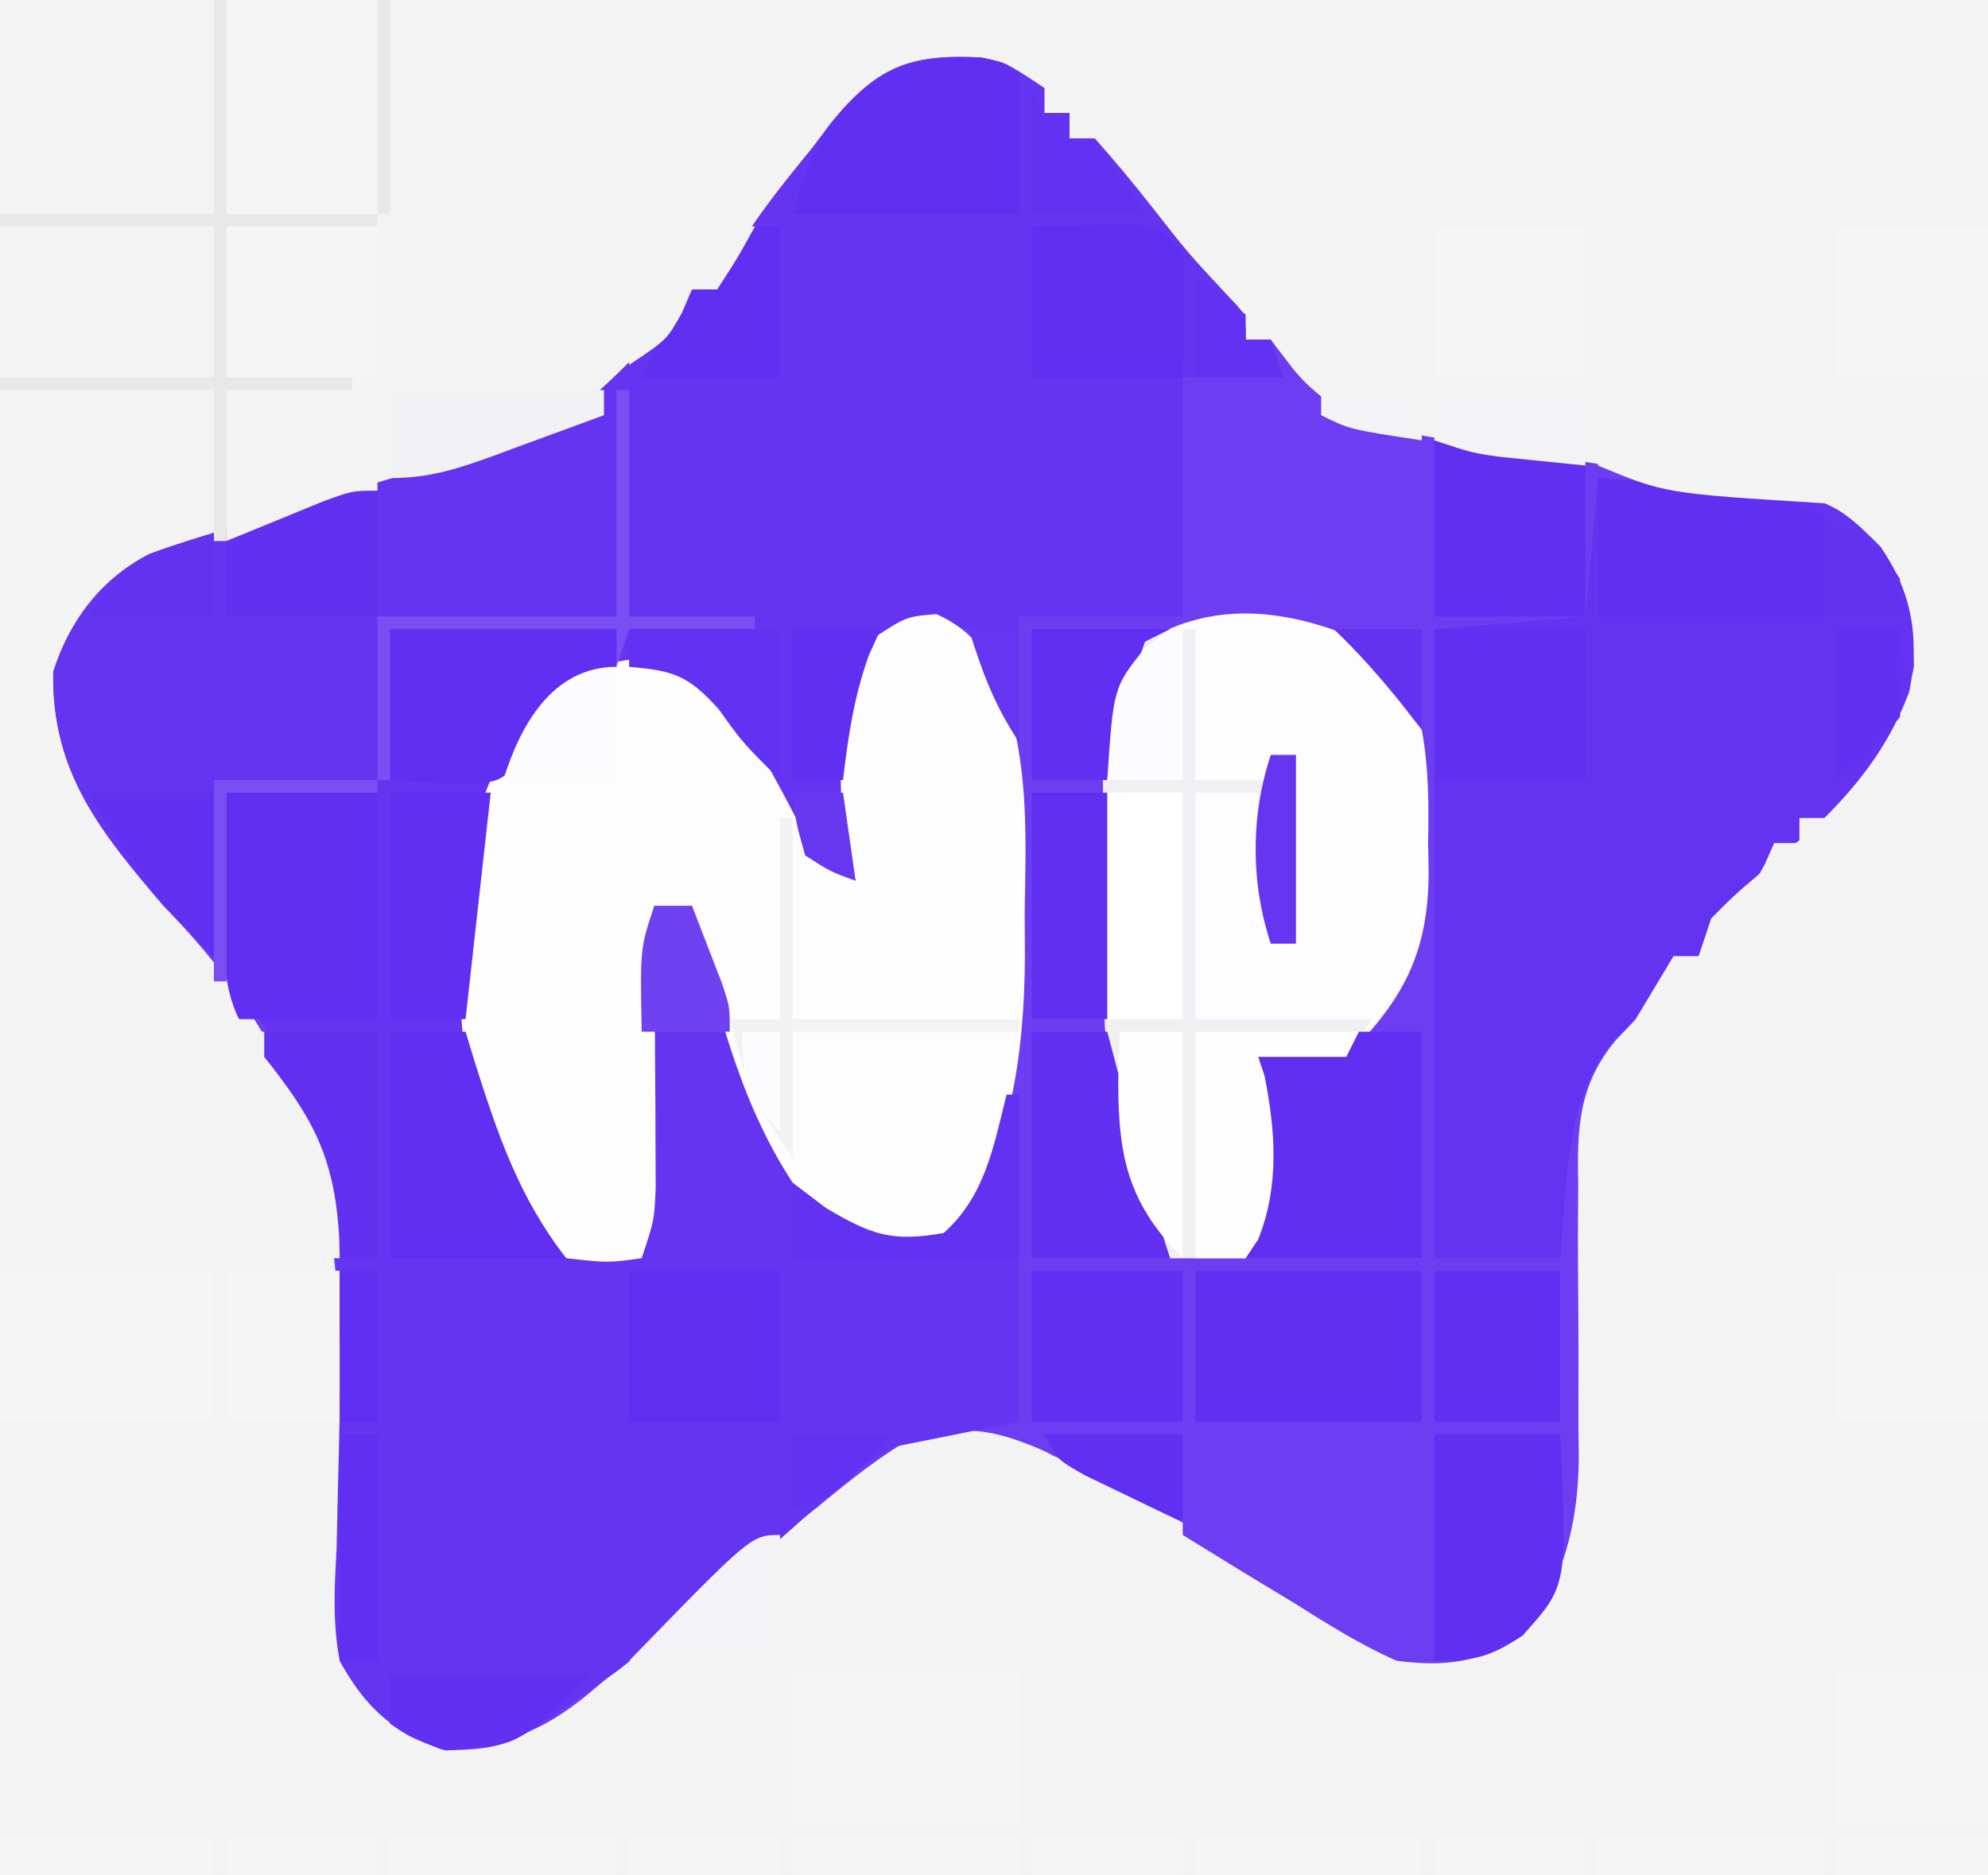
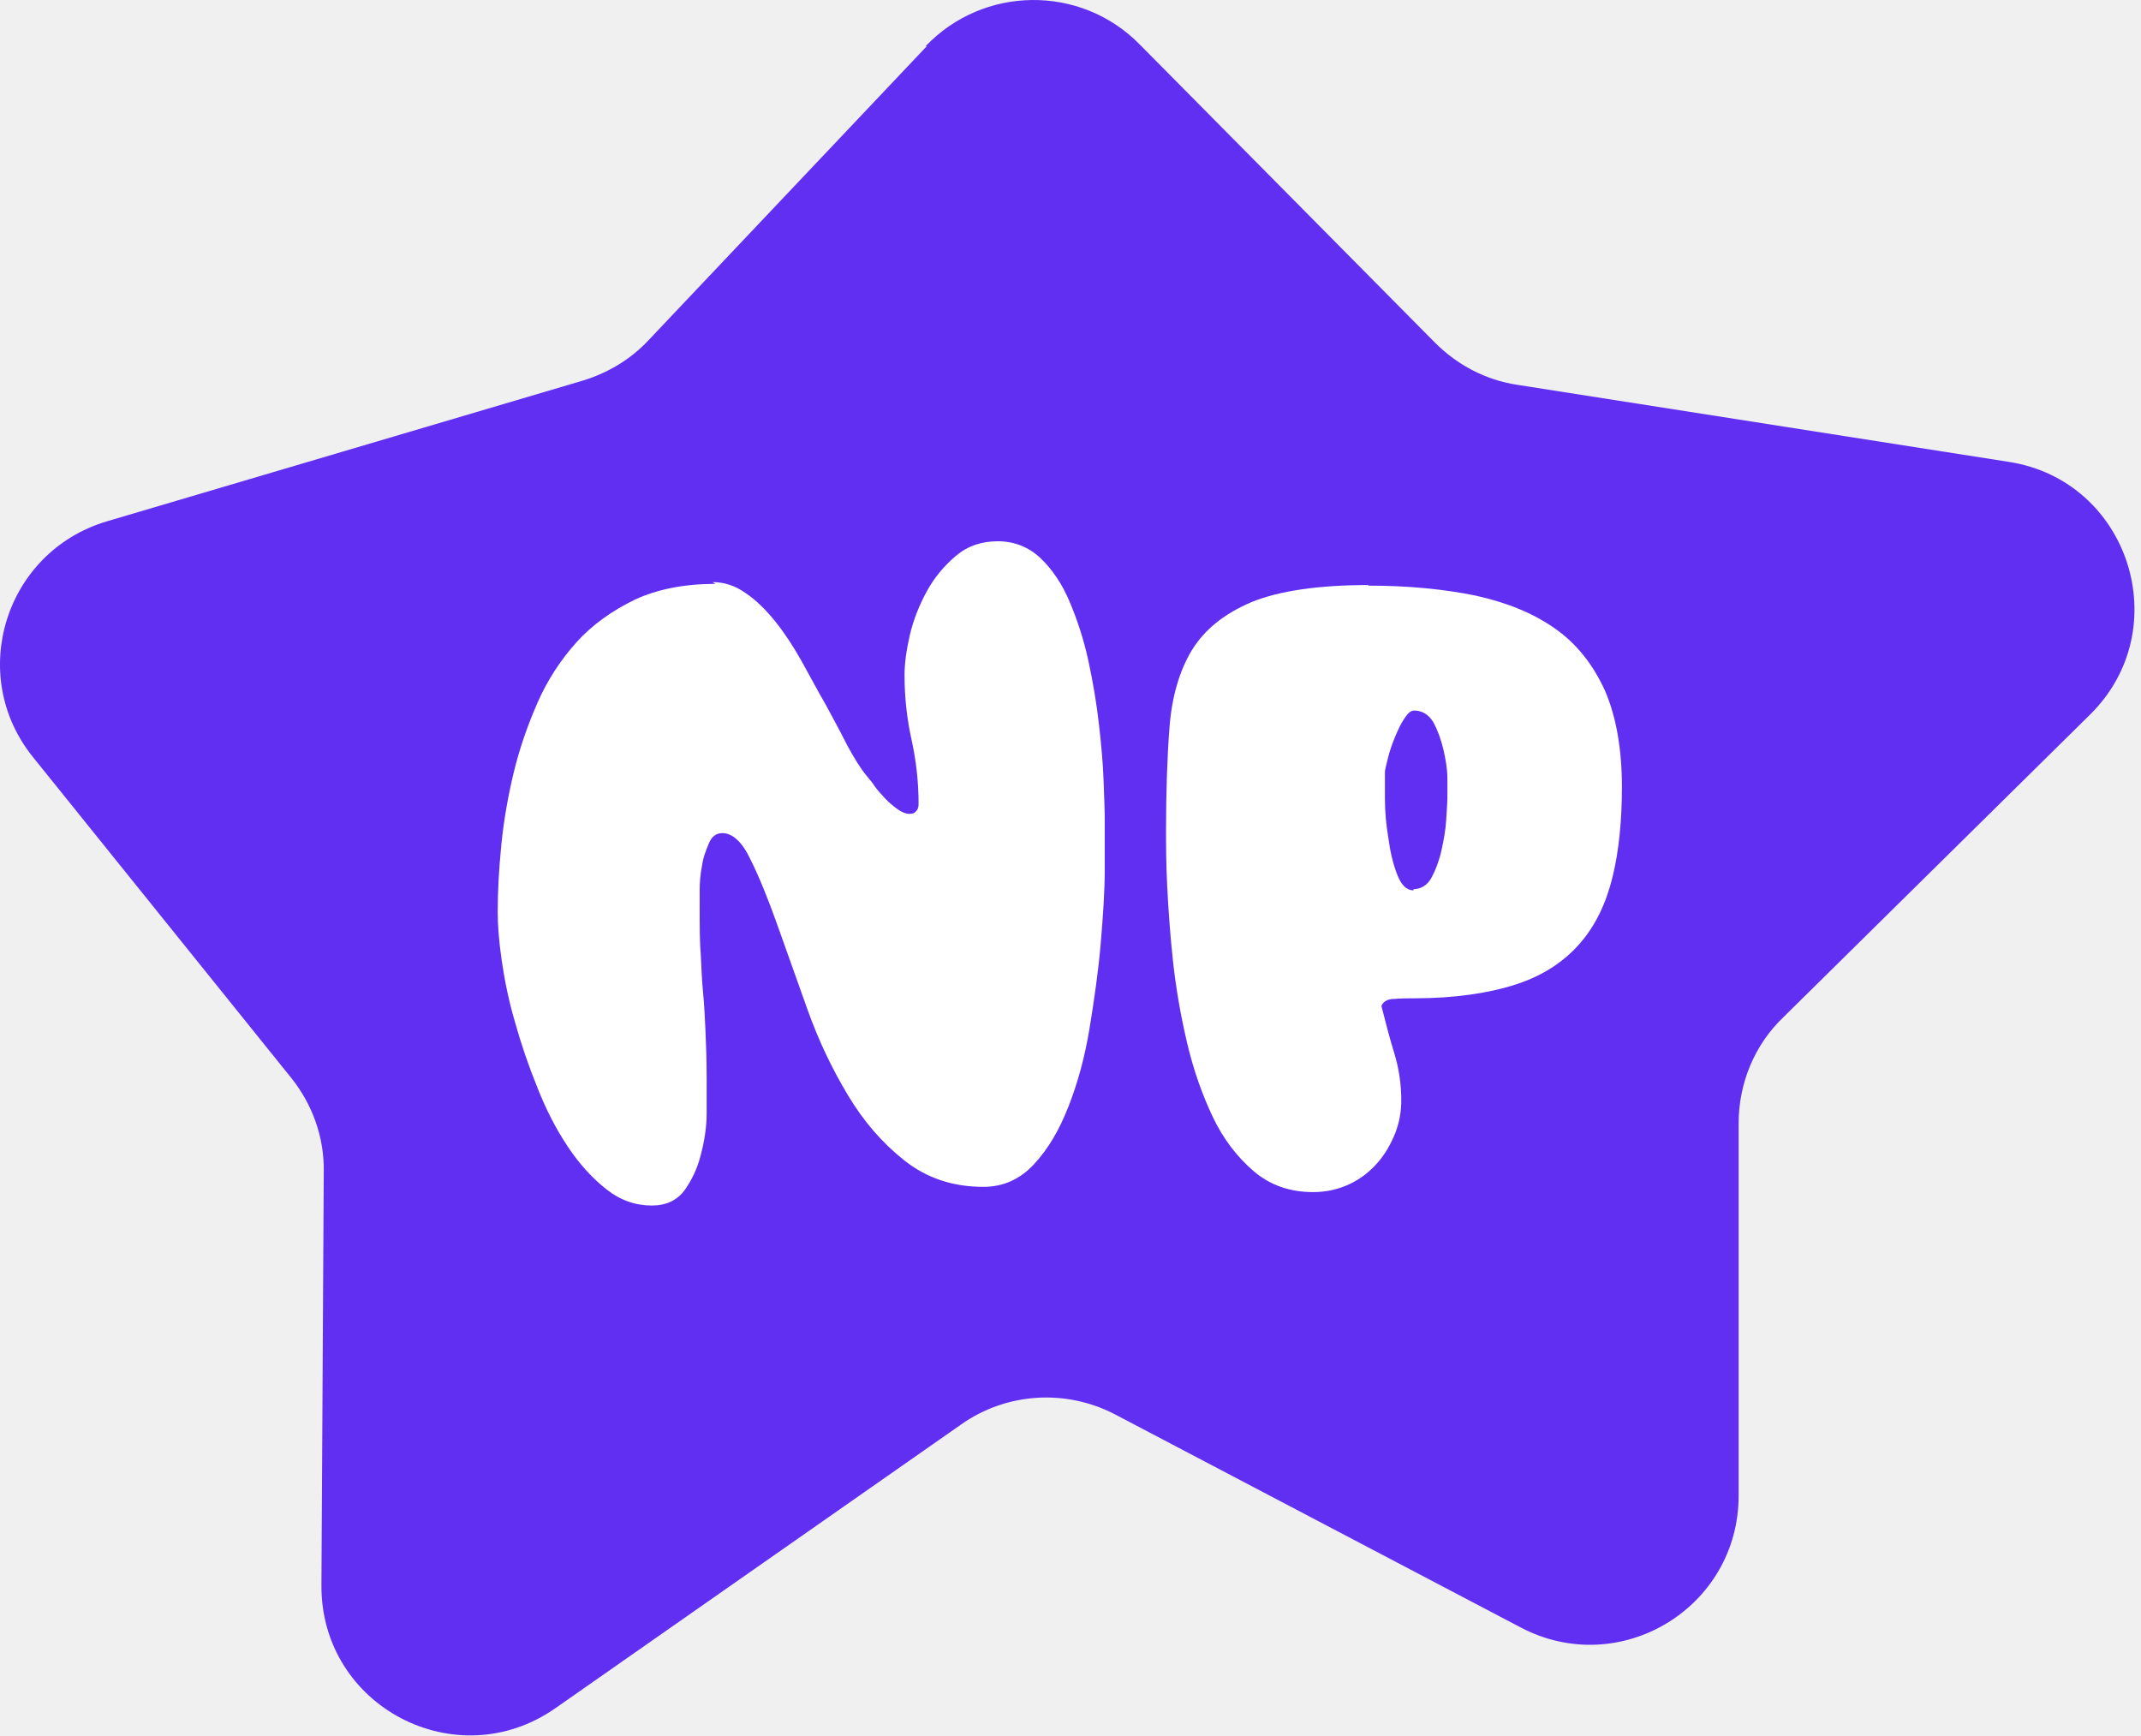
- <svg xmlns="http://www.w3.org/2000/svg" version="1.1" width="158" height="149">
-   <path d="M0 0 C52.14 0 104.28 0 158 0 C158 49.17 158 98.34 158 149 C105.86 149 53.72 149 0 149 C0 99.83 0 50.66 0 0 Z " fill="#F3F3F3" transform="translate(0,0)" />
-   <path d="M0 0 C2.035 0.433 2.035 0.433 5.035 2.433 C5.035 3.093 5.035 3.753 5.035 4.433 C5.695 4.433 6.355 4.433 7.035 4.433 C7.035 5.093 7.035 5.753 7.035 6.433 C7.695 6.433 8.355 6.433 9.035 6.433 C10.574 8.152 12.043 9.934 13.473 11.745 C16.488 15.597 16.488 15.597 19.821 19.163 C21.035 20.433 21.035 20.433 21.035 22.433 C21.695 22.433 22.355 22.433 23.035 22.433 C23.634 23.216 24.232 24 24.848 24.808 C28.538 29.235 33.03 29.738 38.551 30.616 C40.429 30.925 40.429 30.925 42.344 31.239 C44.956 31.657 47.568 32.074 50.18 32.489 C68.151 35.448 68.151 35.448 71.529 39.006 C73.757 42.185 74.036 44.454 74.16 48.37 C73.268 53.172 70.453 57.024 67.035 60.433 C66.375 60.433 65.715 60.433 65.035 60.433 C65.035 61.093 65.035 61.753 65.035 62.433 C64.375 62.433 63.715 62.433 63.035 62.433 C62.788 62.989 62.54 63.546 62.285 64.12 C60.806 66.857 59.101 69.109 57.035 71.433 C56.375 71.433 55.715 71.433 55.035 71.433 C54.809 71.969 54.582 72.505 54.348 73.058 C53.035 75.433 53.035 75.433 50.489 78.07 C47.485 81.645 47.367 85.082 47.469 89.612 C47.463 90.384 47.458 91.155 47.452 91.95 C47.436 94.403 47.451 96.855 47.473 99.308 C47.49 101.753 47.498 104.198 47.483 106.643 C47.474 108.159 47.483 109.676 47.513 111.191 C47.486 116.527 46.309 121.117 43.035 125.433 C39.563 127.55 37.102 127.941 33.035 127.433 C30.208 126.183 27.646 124.58 25.035 122.933 C23.528 122.018 22.02 121.104 20.512 120.19 C19.019 119.272 17.527 118.353 16.035 117.433 C13.505 115.871 10.964 114.331 8.41 112.808 C7.346 112.155 6.281 111.503 5.184 110.831 C1.328 109.119 -0.783 108.767 -4.965 109.433 C-7.919 111.055 -10.435 113.102 -13.027 115.245 C-13.763 115.828 -14.499 116.411 -15.257 117.012 C-18.853 119.868 -22.395 122.788 -25.937 125.71 C-26.864 126.463 -26.864 126.463 -27.81 127.232 C-28.963 128.172 -30.105 129.124 -31.234 130.092 C-35.051 133.214 -38.052 134.239 -42.965 134.433 C-46.683 132.827 -48.989 130.956 -50.965 127.433 C-51.136 124.463 -51.146 121.699 -51.019 118.741 C-50.982 116.982 -50.95 115.223 -50.922 113.464 C-50.906 112.549 -50.89 111.634 -50.874 110.691 C-50.656 92.663 -51.95 80.785 -64.965 67.433 C-69.975 61.555 -73.883 56.796 -73.734 48.819 C-72.411 44.715 -69.926 41.449 -66.094 39.463 C-63.886 38.652 -61.671 37.969 -59.41 37.319 C-57.726 36.788 -56.043 36.256 -54.359 35.724 C-51.727 34.917 -49.092 34.121 -46.453 33.336 C-33.223 29.75 -33.223 29.75 -24.019 20.166 C-23.671 19.594 -23.323 19.022 -22.965 18.433 C-22.305 18.433 -21.645 18.433 -20.965 18.433 C-20.686 17.844 -20.408 17.255 -20.121 16.648 C-18.297 13.154 -15.88 10.234 -13.402 7.183 C-12.914 6.533 -12.426 5.883 -11.924 5.214 C-8.275 0.766 -5.75 -0.292 0 0 Z " fill="#6D3EF1" transform="translate(77.9646,4.567383)" />
-   <path d="M0 0 C2.035 0.433 2.035 0.433 5.035 2.433 C5.035 3.093 5.035 3.753 5.035 4.433 C5.695 4.433 6.355 4.433 7.035 4.433 C7.035 5.093 7.035 5.753 7.035 6.433 C7.695 6.433 8.355 6.433 9.035 6.433 C10.574 8.152 12.043 9.934 13.473 11.745 C16.488 15.597 16.488 15.597 19.821 19.163 C21.035 20.433 21.035 20.433 21.035 22.433 C21.695 22.433 22.355 22.433 23.035 22.433 C23.53 23.918 23.53 23.918 24.035 25.433 C21.395 25.433 18.755 25.433 16.035 25.433 C16.035 31.703 16.035 37.973 16.035 44.433 C11.745 44.433 7.455 44.433 3.035 44.433 C3.035 47.733 3.035 51.033 3.035 54.433 C1.044 51.446 0.094 48.836 -0.965 45.433 C-4.008 45.35 -6.036 45.457 -8.965 46.433 C-10.549 50.091 -10.075 54.264 -10.027 58.183 C-10.023 58.88 -10.018 59.577 -10.013 60.296 C-10.002 62.008 -9.984 63.72 -9.965 65.433 C-14.227 63.931 -15.483 61.293 -17.59 57.433 C-19.891 53.143 -19.891 53.143 -22.965 49.433 C-27.291 49.007 -29.825 48.863 -33.715 50.808 C-40.579 58.816 -40.932 68.324 -40.205 78.417 C-39.569 83.746 -37.877 88.816 -34.703 93.159 C-32.279 94.935 -29.899 95.006 -26.965 95.433 C-26.97 94.691 -26.975 93.949 -26.98 93.185 C-27.001 89.83 -27.014 86.475 -27.027 83.12 C-27.035 81.953 -27.044 80.786 -27.052 79.583 C-27.056 78.465 -27.059 77.346 -27.062 76.194 C-27.067 75.163 -27.073 74.131 -27.078 73.068 C-26.965 70.433 -26.965 70.433 -25.965 67.433 C-24.975 67.433 -23.985 67.433 -22.965 67.433 C-22.381 68.891 -21.798 70.349 -21.215 71.808 C-20.849 72.716 -20.482 73.625 -20.105 74.562 C-19.368 76.416 -18.648 78.278 -17.949 80.147 C-15.105 88.062 -15.105 88.062 -8.965 93.433 C-6.007 93.849 -6.007 93.849 -2.965 93.433 C0.321 90.499 0.994 86.597 2.035 82.433 C2.365 82.433 2.695 82.433 3.035 82.433 C3.035 91.013 3.035 99.593 3.035 108.433 C-1.915 109.423 -1.915 109.423 -6.965 110.433 C-10.16 112.369 -10.16 112.369 -12.777 114.933 C-13.785 115.833 -14.796 116.732 -15.808 117.628 C-16.578 118.321 -16.578 118.321 -17.363 119.027 C-20.075 121.407 -22.919 123.608 -25.777 125.808 C-26.794 126.599 -27.811 127.391 -28.859 128.206 C-37.472 134.381 -37.472 134.381 -42.59 134.558 C-46.708 133.185 -48.906 131.183 -50.965 127.433 C-51.54 124.439 -51.385 121.579 -51.215 118.546 C-51.172 116.794 -51.133 115.041 -51.098 113.289 C-51.073 112.382 -51.049 111.475 -51.024 110.54 C-50.693 95.044 -50.8 82.994 -61.574 70.913 C-62.704 69.753 -63.834 68.592 -64.965 67.433 C-69.975 61.555 -73.883 56.796 -73.734 48.819 C-72.411 44.715 -69.926 41.449 -66.094 39.463 C-63.886 38.652 -61.671 37.969 -59.41 37.319 C-57.726 36.788 -56.043 36.256 -54.359 35.724 C-51.727 34.917 -49.092 34.121 -46.453 33.336 C-33.223 29.75 -33.223 29.75 -24.019 20.166 C-23.671 19.594 -23.323 19.022 -22.965 18.433 C-22.305 18.433 -21.645 18.433 -20.965 18.433 C-20.686 17.844 -20.408 17.255 -20.121 16.648 C-18.297 13.154 -15.88 10.234 -13.402 7.183 C-12.914 6.533 -12.426 5.883 -11.924 5.214 C-8.275 0.766 -5.75 -0.292 0 0 Z " fill="#6534F1" transform="translate(77.9646,4.567383)" />
-   <path d="M0 0 C3.611 1.673 4.225 3.8 5.731 7.382 C7.319 12.742 7.095 18.141 7 23.688 C7.007 24.859 7.014 26.031 7.021 27.238 C6.963 35.195 5.881 41.662 2.25 48.75 C0.562 50.188 0.562 50.188 -2.25 50.75 C-6.382 50.021 -8.764 48.3 -11.438 45.188 C-15.772 38.605 -17.58 30.755 -19.438 23.188 C-20.427 23.188 -21.418 23.188 -22.438 23.188 C-22.432 23.929 -22.427 24.671 -22.422 25.435 C-22.401 28.79 -22.388 32.145 -22.375 35.5 C-22.367 36.667 -22.358 37.834 -22.35 39.037 C-22.346 40.155 -22.343 41.274 -22.34 42.426 C-22.335 43.457 -22.329 44.489 -22.324 45.552 C-22.438 48.188 -22.438 48.188 -23.438 51.188 C-26.125 51.562 -26.125 51.562 -29.438 51.188 C-35.188 45.972 -37.264 39.821 -37.758 32.18 C-38.104 23.182 -37.839 14.891 -32.117 7.477 C-29.507 4.895 -26.947 3.816 -23.375 3.5 C-19.297 4.212 -17.963 4.914 -15.59 8.262 C-13.834 11.197 -12.195 14.183 -10.648 17.234 C-9.44 19.486 -9.44 19.486 -6.438 21.188 C-6.768 20.198 -7.098 19.207 -7.438 18.188 C-7.557 16.211 -7.613 14.23 -7.625 12.25 C-7.639 11.21 -7.653 10.169 -7.668 9.098 C-7.437 6.178 -7.06 4.597 -5.438 2.188 C-2.438 0.188 -2.438 0.188 0 0 Z " fill="#FDFDFD" transform="translate(74.4375,48.8125)" />
-   <path d="M0 0 C18.028 1.036 18.028 1.036 22.477 5.473 C24.928 9.133 25.576 12.511 24.754 16.934 C23.341 20.807 20.909 24.099 18 27 C17.34 27 16.68 27 16 27 C16 27.66 16 28.32 16 29 C15.34 29 14.68 29 14 29 C13.752 29.557 13.505 30.114 13.25 30.688 C11.771 33.424 10.065 35.677 8 38 C7.34 38 6.68 38 6 38 C5.773 38.536 5.546 39.072 5.312 39.625 C4 42 4 42 1.5 44.375 C-2.668 49.097 -2.449 56 -3 62 C-6.3 62 -9.6 62 -13 62 C-13 45.5 -13 29 -13 12 C-7.06 11.505 -7.06 11.505 -1 11 C-0.67 7.37 -0.34 3.74 0 0 Z " fill="#6433F1" transform="translate(127,38)" />
-   <path d="M0 0 C3.461 2.307 4.836 4.205 6.812 7.875 C7.37 10.894 7.373 13.812 7.312 16.875 C7.328 17.656 7.343 18.437 7.359 19.242 C7.316 25.616 5.371 29.317 0.812 33.875 C-2.812 34 -2.812 34 -6.188 33.875 C-6.022 34.37 -5.857 34.865 -5.688 35.375 C-4.805 39.787 -4.5 44.155 -6.188 48.375 C-6.518 48.87 -6.848 49.365 -7.188 49.875 C-9.168 49.875 -11.148 49.875 -13.188 49.875 C-13.845 48.526 -14.488 47.171 -15.125 45.812 C-15.485 45.058 -15.844 44.304 -16.215 43.527 C-18.93 36.122 -18.404 28.091 -18.438 20.312 C-18.458 19.107 -18.479 17.901 -18.5 16.658 C-18.505 15.491 -18.51 14.324 -18.516 13.121 C-18.525 12.066 -18.534 11.011 -18.544 9.924 C-18.125 6.343 -17.038 3.953 -15.188 0.875 C-10.366 -2.071 -5.215 -1.84 0 0 Z " fill="#FDFCFE" transform="translate(106.1875,50.125)" />
-   <path d="M0 0 C0 3.96 0 7.92 0 12 C1.98 12 3.96 12 6 12 C6 11.34 6 10.68 6 10 C6.66 10 7.32 10 8 10 C8 14.95 8 19.9 8 25 C7.34 25 6.68 25 6 25 C4.673 21.019 4.931 17.15 5 13 C3.35 13 1.7 13 0 13 C0 18.94 0 24.88 0 31 C4.62 31 9.24 31 14 31 C13.01 32.485 13.01 32.485 12 34 C8.375 34.188 8.375 34.188 5 34 C5.165 34.495 5.33 34.99 5.5 35.5 C6.382 39.912 6.688 44.28 5 48.5 C4.67 48.995 4.34 49.49 4 50 C2.02 50 0.04 50 -2 50 C-2.657 48.651 -3.3 47.296 -3.938 45.938 C-4.297 45.183 -4.657 44.429 -5.027 43.652 C-7.743 36.247 -7.217 28.216 -7.25 20.438 C-7.271 19.232 -7.291 18.026 -7.312 16.783 C-7.318 15.616 -7.323 14.449 -7.328 13.246 C-7.337 12.191 -7.347 11.136 -7.356 10.049 C-6.938 6.473 -5.846 4.074 -4 1 C-2 0 -2 0 0 0 Z " fill="#F0EFF2" transform="translate(95,50)" />
-   <path d="M0 0 C5.94 0 11.88 0 18 0 C18 3.96 18 7.92 18 12 C12.06 12 6.12 12 0 12 C0 8.04 0 4.08 0 0 Z " fill="#F5F5F5" transform="translate(63,133)" />
-   <path d="M0 0 C5.94 0 11.88 0 18 0 C18 3.96 18 7.92 18 12 C12.06 12 6.12 12 0 12 C0 8.04 0 4.08 0 0 Z " fill="#612FF1" transform="translate(95,101)" />
-   <path d="M0 0 C3.96 0 7.92 0 12 0 C12 5.94 12 11.88 12 18 C8.37 18 4.74 18 1 18 C-0.594 14.812 -0.102 11.371 -0.062 7.875 C-0.058 7.121 -0.053 6.367 -0.049 5.59 C-0.037 3.727 -0.019 1.863 0 0 Z " fill="#612FF1" transform="translate(18,63)" />
-   <path d="M0 0 C1.65 0 3.3 0 5 0 C5 5.94 5 11.88 5 18 C0.38 18 -4.24 18 -9 18 C-8.67 16.68 -8.34 15.36 -8 14 C-7.933 11.918 -7.915 9.833 -7.938 7.75 C-7.947 6.672 -7.956 5.595 -7.965 4.484 C-7.976 3.665 -7.988 2.845 -8 2 C-6.866 1.856 -5.731 1.711 -4.562 1.562 C-1.192 1.388 -1.192 1.388 0 0 Z " fill="#612FF1" transform="translate(108,82)" />
-   <path d="M0 0 C5.61 0 11.22 0 17 0 C17 3.96 17 7.92 17 12 C11.39 12 5.78 12 0 12 C0 8.04 0 4.08 0 0 Z " fill="#F5F5F5" transform="translate(0,101)" />
-   <path d="M0 0 C3.96 0 7.92 0 12 0 C12 5.61 12 11.22 12 17 C8.04 17 4.08 17 0 17 C0 11.39 0 5.78 0 0 Z " fill="#F5F5F5" transform="translate(18,0)" />
-   <path d="M0 0 C12.67 0.779 12.67 0.779 18 3 C18 5.64 18 8.28 18 11 C12.06 11 6.12 11 0 11 C0 7.37 0 3.74 0 0 Z " fill="#612FF1" transform="translate(127,38)" />
-   <path d="M0 0 C1.82 0.379 1.82 0.379 2.82 1.379 C2.963 5.048 2.863 8.706 2.82 12.379 C-3.12 12.379 -9.06 12.379 -15.18 12.379 C-13.16 4.3 -8.535 -0.68 0 0 Z " fill="#612FF1" transform="translate(78.17969,4.621094)" />
-   <path d="M0 0 C4.379 1.751 7.971 3.63 12 6 C12 9.63 12 13.26 12 17 C8.04 17 4.08 17 0 17 C0 11.39 0 5.78 0 0 Z " fill="#F3F3F4" transform="translate(82,115)" />
-   <path d="M0 0 C1.98 0 3.96 0 6 0 C6.364 1.195 6.364 1.195 6.734 2.414 C8.566 8.204 10.258 13.189 14 18 C9.38 18 4.76 18 0 18 C0 12.06 0 6.12 0 0 Z " fill="#612FF1" transform="translate(31,82)" />
-   <path d="M0 0 C3.3 0 6.6 0 10 0 C10.57 12.048 10.57 12.048 7 16 C4.356 17.735 3.215 18 0 18 C0 12.06 0 6.12 0 0 Z " fill="#612FF1" transform="translate(114,114)" />
-   <path d="M0 0 C5.94 0 11.88 0 18 0 C18 0.99 18 1.98 18 3 C16 4.333 14 5.667 12 7 C11.35 8.361 11.35 8.361 10.688 9.75 C9 12 9 12 6.82 12.316 C4.544 12.313 2.27 12.164 0 12 C0 8.04 0 4.08 0 0 Z " fill="#612FF1" transform="translate(31,50)" />
-   <path d="M0 0 C5.94 0.99 5.94 0.99 12 2 C12 5.96 12 9.92 12 14 C8.04 14 4.08 14 0 14 C0 9.38 0 4.76 0 0 Z " fill="#612FF1" transform="translate(114,35)" />
-   <path d="M0 0 C3.96 0 7.92 0 12 0 C12 3.96 12 7.92 12 12 C8.04 12 4.08 12 0 12 C0 8.04 0 4.08 0 0 Z " fill="#F5F5F5" transform="translate(146,133)" />
-   <path d="M0 0 C3.96 0 7.92 0 12 0 C12 3.96 12 7.92 12 12 C8.04 12 4.08 12 0 12 C0 8.04 0 4.08 0 0 Z " fill="#F5F5F5" transform="translate(146,101)" />
-   <path d="M0 0 C3.96 0 7.92 0 12 0 C12 3.96 12 7.92 12 12 C8.04 12 4.08 12 0 12 C0 8.04 0 4.08 0 0 Z " fill="#612FF1" transform="translate(82,101)" />
-   <path d="M0 0 C3.96 0 7.92 0 12 0 C12 3.96 12 7.92 12 12 C8.04 12 4.08 12 0 12 C0 8.04 0 4.08 0 0 Z " fill="#612FF1" transform="translate(50,101)" />
-   <path d="M0 0 C1.98 0 3.96 0 6 0 C6.277 1.048 6.554 2.096 6.84 3.176 C7.206 4.555 7.572 5.934 7.938 7.312 C8.12 8.003 8.302 8.693 8.49 9.404 C9.259 12.299 10.053 15.158 11 18 C7.37 18 3.74 18 0 18 C0 12.06 0 6.12 0 0 Z " fill="#6130F1" transform="translate(82,82)" />
-   <path d="M0 0 C3.96 0 7.92 0 12 0 C12 3.96 12 7.92 12 12 C8.04 12 4.08 12 0 12 C0 8.04 0 4.08 0 0 Z " fill="#612FF1" transform="translate(114,50)" />
-   <path d="M0 0 C3.96 0 7.92 0 12 0 C12 3.96 12 7.92 12 12 C8.04 12 4.08 12 0 12 C0 8.04 0 4.08 0 0 Z " fill="#F5F5F5" transform="translate(146,18)" />
-   <path d="M0 0 C3.96 0 7.92 0 12 0 C12 3.96 12 7.92 12 12 C8.04 12 4.08 12 0 12 C0 8.04 0 4.08 0 0 Z " fill="#F5F5F5" transform="translate(114,18)" />
-   <path d="M0 0 C3.96 0 7.92 0 12 0 C12 3.96 12 7.92 12 12 C8.04 12 4.08 12 0 12 C0 8.04 0 4.08 0 0 Z " fill="#F5F5F5" transform="translate(18,18)" />
-   <path d="M0 0 C5.94 0 11.88 0 18 0 C18 2.97 18 5.94 18 9 C5.33 8.221 5.33 8.221 0 6 C0 4.02 0 2.04 0 0 Z " fill="#F4F4F4" transform="translate(127,31)" />
-   <path d="M0 0 C1.609 -0.041 3.217 -0.083 4.875 -0.125 C5.78 -0.148 6.685 -0.171 7.617 -0.195 C10 0 10 0 12 2 C12.275 5.349 12.086 8.635 12 12 C8.04 12 4.08 12 0 12 C0 8.04 0 4.08 0 0 Z " fill="#612FF1" transform="translate(82,18)" />
-   <path d="M0 0 C0.99 0 1.98 0 3 0 C6.944 4.059 9.402 8.351 9.375 14.062 C9.251 15.362 9.127 16.661 9 18 C6.03 18 3.06 18 0 18 C0 12.06 0 6.12 0 0 Z " fill="#F3F3F4" transform="translate(18,82)" />
-   <path d="M0 0 C0 4.95 0 9.9 0 15 C-4.95 15 -9.9 15 -15 15 C-14.01 13.35 -13.02 11.7 -12 10 C-11.34 10 -10.68 10 -10 10 C-9.67 9.01 -9.34 8.02 -9 7 C-7.188 5.176 -7.188 5.176 -5 3.312 C-3.917 2.379 -3.917 2.379 -2.812 1.426 C-1 0 -1 0 0 0 Z " fill="#F4F3F4" transform="translate(145,66)" />
-   <path d="M0 0 C3.3 0 6.6 0 10 0 C10 3.96 10 7.92 10 12 C6.7 12 3.4 12 0 12 C0 8.04 0 4.08 0 0 Z " fill="#612FF1" transform="translate(114,101)" />
-   <path d="M0 0 C3.96 0 7.92 0 12 0 C12 2.64 12 5.28 12 8 C8.04 9.32 4.08 10.64 0 12 C0 8.04 0 4.08 0 0 Z " fill="#F4F3F4" transform="translate(18,31)" />
-   <path d="M0 0 C0.33 0 0.66 0 1 0 C1 5.61 1 11.22 1 17 C4.96 17 8.92 17 13 17 C13 17.33 13 17.66 13 18 C9.04 18 5.08 18 1 18 C1 21.96 1 25.92 1 30 C4.3 30 7.6 30 11 30 C11 30.33 11 30.66 11 31 C7.7 31 4.4 31 1 31 C1 34.96 1 38.92 1 43 C0.67 43 0.34 43 0 43 C0 39.04 0 35.08 0 31 C-5.61 31 -11.22 31 -17 31 C-17 30.67 -17 30.34 -17 30 C-11.39 30 -5.78 30 0 30 C0 26.04 0 22.08 0 18 C-5.61 18 -11.22 18 -17 18 C-17 17.67 -17 17.34 -17 17 C-11.39 17 -5.78 17 0 17 C0 11.39 0 5.78 0 0 Z M13 0 C13.33 0 13.66 0 14 0 C14 5.61 14 11.22 14 17 C13.67 17 13.34 17 13 17 C13 11.39 13 5.78 13 0 Z " fill="#E8E8E8" transform="translate(17,0)" />
-   <path d="M0 0 C2.64 0 5.28 0 8 0 C7.34 5.94 6.68 11.88 6 18 C4.02 18 2.04 18 0 18 C0 12.06 0 6.12 0 0 Z " fill="#612FF1" transform="translate(31,63)" />
-   <path d="M0 0 C4.29 0 8.58 0 13 0 C12.67 0.66 12.34 1.32 12 2 C9.69 2 7.38 2 5 2 C5.165 2.495 5.33 2.99 5.5 3.5 C6.382 7.912 6.688 12.28 5 16.5 C4.67 16.995 4.34 17.49 4 18 C2.68 18 1.36 18 0 18 C0 12.06 0 6.12 0 0 Z " fill="#FEFEFE" transform="translate(95,82)" />
-   <path d="M0 0 C2.97 0 5.94 0 9 0 C9 3.96 9 7.92 9 12 C6.03 12 3.06 12 0 12 C0 8.04 0 4.08 0 0 Z " fill="#F5F5F5" transform="translate(18,101)" />
-   <path d="M0 0 C1.98 0 3.96 0 6 0 C6 5.94 6 11.88 6 18 C4.02 18 2.04 18 0 18 C0 12.06 0 6.12 0 0 Z " fill="#FFFFFF" transform="translate(88,63)" />
-   <path d="M0 0 C1.98 0 3.96 0 6 0 C6 5.94 6 11.88 6 18 C4.02 18 2.04 18 0 18 C0 12.06 0 6.12 0 0 Z " fill="#612FF1" transform="translate(82,63)" />
-   <path d="M0 0 C0 3.3 0 6.6 0 10 C-3.96 10 -7.92 10 -12 10 C-12 8.02 -12 6.04 -12 4 C-10.377 3.329 -8.751 2.663 -7.125 2 C-6.22 1.629 -5.315 1.258 -4.383 0.875 C-2 0 -2 0 0 0 Z " fill="#6230F1" transform="translate(30,39)" />
-   <path d="M0 0 C0.33 0 0.66 0 1 0 C1 5.94 1 11.88 1 18 C4.3 18 7.6 18 11 18 C11 18.33 11 18.66 11 19 C7.7 19 4.4 19 1 19 C0.67 19.99 0.34 20.98 0 22 C0 21.01 0 20.02 0 19 C-5.94 19 -11.88 19 -18 19 C-18 22.96 -18 26.92 -18 31 C-18.33 31 -18.66 31 -19 31 C-19 26.71 -19 22.42 -19 18 C-12.73 18 -6.46 18 0 18 C0 12.06 0 6.12 0 0 Z M-32 31 C-27.71 31 -23.42 31 -19 31 C-19 31.33 -19 31.66 -19 32 C-22.96 32 -26.92 32 -31 32 C-31 36.95 -31 41.9 -31 47 C-31.33 47 -31.66 47 -32 47 C-32 41.72 -32 36.44 -32 31 Z " fill="#794EF3" transform="translate(49,31)" />
-   <path d="M0 0 C3.63 0 7.26 0 11 0 C10.01 0.495 10.01 0.495 9 1 C8.087 3.574 8.087 3.574 7.375 6.562 C6.984 8.08 6.984 8.08 6.586 9.629 C6.393 10.411 6.199 11.194 6 12 C4.02 12 2.04 12 0 12 C0 8.04 0 4.08 0 0 Z " fill="#612FF1" transform="translate(82,50)" />
-   <path d="M0 0 C2.97 0 5.94 0 9 0 C9 5.94 9 11.88 9 18 C8.01 18 7.02 18 6 18 C5.986 17.432 5.972 16.863 5.957 16.277 C5.568 9.975 3.908 6.91 0 2 C0 1.34 0 0.68 0 0 Z " fill="#6230F1" transform="translate(21,82)" />
-   <path d="M0 0 C0.66 0 1.32 0 2 0 C2 3.96 2 7.92 2 12 C-1.63 12 -5.26 12 -9 12 C-7 8 -7 8 -5 5 C-4.34 5 -3.68 5 -3 5 C-2.691 4.361 -2.381 3.721 -2.062 3.062 C-1 1 -1 1 0 0 Z " fill="#612FF1" transform="translate(60,18)" />
-   <path d="M0 0 C5.61 0 11.22 0 17 0 C17 0.66 17 1.32 17 2 C14.731 2.839 12.46 3.672 10.188 4.5 C9.224 4.858 9.224 4.858 8.24 5.223 C5.351 6.271 3.099 7 0 7 C0 4.69 0 2.38 0 0 Z " fill="#F2F2F4" transform="translate(31,31)" />
-   <path d="M0 0 C2.188 -0.375 2.188 -0.375 5 0 C7.846 2.911 9.708 5.125 11 9 C7.37 9 3.74 9 0 9 C0 6.03 0 3.06 0 0 Z " fill="#FEFDFE" transform="translate(50,53)" />
-   <path d="M0 0 C5.28 0 10.56 0 16 0 C10.111 5.889 10.111 5.889 4 6 C1.562 5.062 1.562 5.062 0 4 C0 2.68 0 1.36 0 0 Z " fill="#6130F1" transform="translate(31,133)" />
-   <path d="M0 0 C1.65 0 3.3 0 5 0 C5 5.94 5 11.88 5 18 C0.721 13.721 -0.116 10.045 -0.125 4.125 C-0.093 2.75 -0.055 1.375 0 0 Z " fill="#FEFEFE" transform="translate(89,82)" />
-   <path d="M0 0 C3.3 0 6.6 0 10 0 C10 4.29 10 8.58 10 13 C5.718 9.085 2.962 4.993 0 0 Z " fill="#6230F1" transform="translate(7,63)" />
-   <path d="M0 0 C3.96 0 7.92 0 12 0 C12 3.96 12 7.92 12 12 C9 9 9 9 7.125 6.375 C4.725 3.693 3.515 3.293 0 3 C0 2.01 0 1.02 0 0 Z " fill="#6231F1" transform="translate(50,50)" />
-   <path d="M0 0 C0.33 0 0.66 0 1 0 C1 4.29 1 8.58 1 13 C-4.94 13 -10.88 13 -17 13 C-17 11.02 -17 9.04 -17 7 C-15.701 7.99 -15.701 7.99 -14.375 9 C-10.753 11.146 -9.115 11.731 -5 11 C-1.715 8.067 -1.041 4.164 0 0 Z " fill="#6331F1" transform="translate(80,87)" />
-   <path d="M0 0 C0.33 0 0.66 0 1 0 C1 5.28 1 10.56 1 16 C6.94 16 12.88 16 19 16 C19 16.33 19 16.66 19 17 C13.06 17 7.12 17 1 17 C1 20.3 1 23.6 1 27 C-1.904 23.128 -2.851 20.597 -4 16 C-2.68 16 -1.36 16 0 16 C0 10.72 0 5.44 0 0 Z " fill="#F2F2F2" transform="translate(62,65)" />
-   <path d="M0 0 C0 3.3 0 6.6 0 10 C-3.96 10 -7.92 10 -12 10 C-2.286 0 -2.286 0 0 0 Z " fill="#F3F2F4" transform="translate(62,122)" />
-   <path d="M0 0 C3.96 0 7.92 0 12 0 C12 1.98 12 3.96 12 6 C10.562 5.858 9.125 5.711 7.688 5.562 C6.887 5.481 6.086 5.4 5.262 5.316 C3 5 3 5 0 4 C0 2.68 0 1.36 0 0 Z " fill="#F3F2F4" transform="translate(114,31)" />
-   <path d="M0 0 C3.3 0 6.6 0 10 0 C8.625 2.5 8.625 2.5 7 5 C6.34 5 5.68 5 5 5 C4.732 5.619 4.464 6.237 4.188 6.875 C3 9 3 9 0 11 C0 7.37 0 3.74 0 0 Z " fill="#F3F3F4" transform="translate(50,18)" />
-   <path d="M0 0 C0 2.97 0 5.94 0 9 C-2.97 9 -5.94 9 -9 9 C-7.672 4.653 -5.086 0 0 0 Z " fill="#FCFCFE" transform="translate(49,53)" />
-   <path d="M0 0 C2.31 0 4.62 0 7 0 C6.691 0.681 6.381 1.361 6.062 2.062 C4.866 5.37 4.41 8.515 4 12 C2.68 12 1.36 12 0 12 C0 8.04 0 4.08 0 0 Z " fill="#612FF1" transform="translate(63,50)" />
-   <path d="M0 0 C0 3.96 0 7.92 0 12 C-1.98 12 -3.96 12 -6 12 C-5.509 4.636 -5.509 4.636 -3 1.5 C-1 0 -1 0 0 0 Z " fill="#FCFBFE" transform="translate(94,50)" />
-   <path d="M0 0 C5.94 0 11.88 0 18 0 C18 0.99 18 1.98 18 3 C12.06 3 6.12 3 0 3 C0 2.01 0 1.02 0 0 Z " fill="#F5F5F5" transform="translate(127,146)" />
-   <path d="M0 0 C5.94 0 11.88 0 18 0 C18 0.99 18 1.98 18 3 C12.06 3 6.12 3 0 3 C0 2.01 0 1.02 0 0 Z " fill="#F5F5F5" transform="translate(95,146)" />
-   <path d="M0 0 C5.94 0 11.88 0 18 0 C18 0.99 18 1.98 18 3 C12.06 3 6.12 3 0 3 C0 2.01 0 1.02 0 0 Z " fill="#F5F5F5" transform="translate(63,146)" />
-   <path d="M0 0 C5.94 0 11.88 0 18 0 C18 0.99 18 1.98 18 3 C12.06 3 6.12 3 0 3 C0 2.01 0 1.02 0 0 Z " fill="#F5F5F5" transform="translate(31,146)" />
-   <path d="M0 0 C0.99 0 1.98 0 3 0 C3 5.94 3 11.88 3 18 C2.01 18 1.02 18 0 18 C0 12.06 0 6.12 0 0 Z " fill="#612FF1" transform="translate(27,114)" />
-   <path d="M0 0 C0.99 0 1.98 0 3 0 C3.504 1.29 4.003 2.582 4.5 3.875 C4.778 4.594 5.057 5.314 5.344 6.055 C6 8 6 8 6 10 C3.69 10 1.38 10 -1 10 C-1.125 3.375 -1.125 3.375 0 0 Z " fill="#6F42F1" transform="translate(52,72)" />
-   <path d="M0 0 C5.61 0 11.22 0 17 0 C17 0.99 17 1.98 17 3 C11.39 3 5.78 3 0 3 C0 2.01 0 1.02 0 0 Z " fill="#F5F5F5" transform="translate(0,146)" />
-   <path d="M0 0 C1.65 0 3.3 0 5 0 C5.312 3.188 5.312 3.188 5 7 C2.5 9.938 2.5 9.938 0 12 C0 8.04 0 4.08 0 0 Z " fill="#6130F1" transform="translate(146,50)" />
-   <path d="M0 0 C0.33 0.66 0.66 1.32 1 2 C1.66 2 2.32 2 3 2 C3 2.66 3 3.32 3 4 C3.66 4 4.32 4 5 4 C6.389 5.961 7.726 7.962 9 10 C6.03 10 3.06 10 0 10 C0 6.7 0 3.4 0 0 Z " fill="#6231F1" transform="translate(82,7)" />
-   <path d="M0 0 C3.63 0 7.26 0 11 0 C11 2.31 11 4.62 11 7 C9.351 6.216 7.706 5.422 6.062 4.625 C5.146 4.184 4.229 3.743 3.285 3.289 C1 2 1 2 0 0 Z " fill="#612FF1" transform="translate(83,114)" />
-   <path d="M0 0 C0 1.98 0 3.96 0 6 C-3.3 6 -6.6 6 -10 6 C-7.197 2.263 -4.933 0 0 0 Z " fill="#6332F1" transform="translate(17,43)" />
-   <path d="M0 0 C0.66 0 1.32 0 2 0 C2 4.95 2 9.9 2 15 C1.34 15 0.68 15 0 15 C-1.612 10.165 -1.601 4.803 0 0 Z " fill="#6635F1" transform="translate(101,60)" />
-   <path d="M0 0 C3.96 0 7.92 0 12 0 C12 0.99 12 1.98 12 3 C8.04 3 4.08 3 0 3 C0 2.01 0 1.02 0 0 Z " fill="#F5F5F5" transform="translate(146,146)" />
-   <path d="M0 0 C3.96 0 7.92 0 12 0 C12 0.99 12 1.98 12 3 C8.04 3 4.08 3 0 3 C0 2.01 0 1.02 0 0 Z " fill="#F5F5F5" transform="translate(114,146)" />
-   <path d="M0 0 C3.96 0 7.92 0 12 0 C12 0.99 12 1.98 12 3 C8.04 3 4.08 3 0 3 C0 2.01 0 1.02 0 0 Z " fill="#F5F5F5" transform="translate(82,146)" />
-   <path d="M0 0 C3.96 0 7.92 0 12 0 C12 0.99 12 1.98 12 3 C8.04 3 4.08 3 0 3 C0 2.01 0 1.02 0 0 Z " fill="#F5F5F5" transform="translate(50,146)" />
-   <path d="M0 0 C3.96 0 7.92 0 12 0 C12 0.99 12 1.98 12 3 C8.04 3 4.08 3 0 3 C0 2.01 0 1.02 0 0 Z " fill="#F5F5F5" transform="translate(18,146)" />
-   <path d="M0 0 C0.99 0 1.98 0 3 0 C3 3.96 3 7.92 3 12 C2.01 12 1.02 12 0 12 C0 8.04 0 4.08 0 0 Z " fill="#612FF1" transform="translate(27,101)" />
-   <path d="M0 0 C2 1.375 2 1.375 4 3 C4 3.66 4 4.32 4 5 C4.66 5 5.32 5 6 5 C6.33 5.99 6.66 6.98 7 8 C4.69 8 2.38 8 0 8 C0 5.36 0 2.72 0 0 Z " fill="#6231F1" transform="translate(95,22)" />
-   <path d="M0 0 C2.64 0 5.28 0 8 0 C3.375 4.875 3.375 4.875 0 6 C0 4.02 0 2.04 0 0 Z " fill="#6331F1" transform="translate(63,114)" />
-   <path d="M0 0 C3 1 3 1 5 4 C5 4.99 5 5.98 5 7 C3.35 7 1.7 7 0 7 C0 4.69 0 2.38 0 0 Z " fill="#6332F1" transform="translate(146,42)" />
-   <path d="M0 0 C1.32 0 2.64 0 4 0 C4.33 2.31 4.66 4.62 5 7 C3.062 6.312 3.062 6.312 1 5 C0.25 2.375 0.25 2.375 0 0 Z " fill="#6737F1" transform="translate(63,63)" />
-   <path d="M0 0 C2.31 0 4.62 0 7 0 C7 2.64 7 5.28 7 8 C6.402 7.237 5.804 6.474 5.188 5.688 C3.53 3.652 1.897 1.802 0 0 Z " fill="#6332F1" transform="translate(106,50)" />
-   <path d="M0 0 C2.64 0 5.28 0 8 0 C8 1.32 8 2.64 8 4 C2.25 3.125 2.25 3.125 0 2 C0 1.34 0 0.68 0 0 Z " fill="#F3F2F4" transform="translate(105,31)" />
-   <path d="M0 0 C1.32 0 2.64 0 4 0 C4 2.97 4 5.94 4 9 C2.009 6.014 1.059 3.403 0 0 Z " fill="#6535F1" transform="translate(77,50)" />
-   <path d="M0 0 C0.99 0 1.98 0 3 0 C3 2.64 3 5.28 3 8 C0.376 4.939 0 4.268 0 0 Z " fill="#FCFBFE" transform="translate(59,82)" />
+ <svg xmlns="http://www.w3.org/2000/svg" width="190" height="154" viewBox="0 0 190 154" fill="none">
+   <path d="M82.241 4.106L57.532 30.213C55.927 31.922 53.907 33.114 51.679 33.787L9.463 46.27C0.45 48.964 -2.969 59.894 2.936 67.197L25.831 95.635C27.748 98.018 28.784 100.97 28.732 103.975L28.525 140.7C28.473 151.423 40.491 157.742 49.297 151.578L85.297 126.404C89.337 123.555 94.621 123.244 98.972 125.523L134.972 144.43C143.778 149.04 154.293 142.669 154.293 132.723V99.675C154.293 96.153 155.692 92.734 158.23 90.3L185.477 63.416C193.195 55.801 188.947 42.645 178.276 40.987L134.662 34.15C131.864 33.735 129.326 32.388 127.358 30.42L101.096 3.899C95.864 -1.385 87.265 -1.281 82.137 4.106H82.241Z" fill="#612FF1" />
+   <path d="M63.23 51.657C64.266 51.657 65.251 51.968 66.183 52.642C67.115 53.263 67.996 54.144 68.825 55.18C69.654 56.216 70.43 57.407 71.156 58.702C71.881 59.997 72.554 61.292 73.279 62.535C73.953 63.778 74.626 65.022 75.196 66.161C75.818 67.301 76.387 68.233 76.957 68.907C77.112 69.114 77.372 69.373 77.631 69.787C77.889 70.15 78.252 70.512 78.563 70.875C78.925 71.237 79.288 71.548 79.651 71.807C80.013 72.066 80.376 72.222 80.739 72.222C81.049 72.222 81.205 72.118 81.36 71.911C81.516 71.704 81.516 71.496 81.516 71.289C81.516 69.425 81.308 67.508 80.894 65.643C80.48 63.778 80.272 61.862 80.272 59.894C80.272 58.909 80.428 57.718 80.739 56.371C81.049 55.024 81.567 53.729 82.241 52.486C82.914 51.243 83.795 50.207 84.831 49.327C85.867 48.446 87.11 48.032 88.56 48.032C90.011 48.032 91.305 48.55 92.341 49.534C93.377 50.518 94.258 51.813 94.931 53.419C95.605 55.024 96.175 56.734 96.589 58.65C97.004 60.567 97.314 62.432 97.521 64.245C97.729 66.058 97.884 67.767 97.936 69.269C97.988 70.771 98.039 71.911 98.039 72.74C98.039 73.672 98.039 75.123 98.039 77.143C98.039 79.111 97.884 81.338 97.677 83.773C97.47 86.207 97.107 88.694 96.693 91.232C96.278 93.77 95.657 96.049 94.828 98.173C93.999 100.297 93.015 101.954 91.772 103.301C90.529 104.648 89.026 105.321 87.265 105.321C84.572 105.321 82.241 104.544 80.272 102.99C78.304 101.436 76.646 99.52 75.248 97.189C73.849 94.858 72.658 92.372 71.674 89.626C70.689 86.881 69.809 84.394 68.98 82.064C68.151 79.733 67.374 77.816 66.597 76.262C65.872 74.708 64.992 73.931 64.111 73.931C63.593 73.931 63.179 74.19 62.92 74.812C62.661 75.433 62.402 76.055 62.298 76.832C62.143 77.609 62.091 78.334 62.091 79.059V80.561C62.091 82.219 62.091 83.618 62.194 84.809C62.246 86 62.298 87.14 62.402 88.176C62.505 89.264 62.557 90.351 62.609 91.543C62.661 92.734 62.712 94.133 62.712 95.79C62.712 96.516 62.712 97.552 62.712 98.795C62.712 100.038 62.505 101.281 62.194 102.472C61.884 103.716 61.366 104.752 60.744 105.632C60.071 106.513 59.138 106.979 57.843 106.979C56.393 106.979 55.046 106.513 53.803 105.529C52.56 104.544 51.42 103.301 50.384 101.747C49.348 100.193 48.468 98.484 47.691 96.516C46.914 94.599 46.24 92.631 45.722 90.766C45.153 88.849 44.79 87.036 44.531 85.275C44.272 83.514 44.168 82.064 44.168 80.924C44.168 79.163 44.272 77.194 44.479 75.071C44.686 72.947 45.049 70.823 45.567 68.648C46.085 66.472 46.81 64.4 47.691 62.38C48.571 60.36 49.763 58.547 51.161 56.993C52.56 55.439 54.321 54.196 56.341 53.211C58.361 52.279 60.744 51.813 63.489 51.813L63.23 51.657Z" fill="white" />
+   <path d="M121.401 51.968C124.975 51.968 128.135 52.279 130.932 52.849C133.729 53.47 136.06 54.403 138.029 55.801C139.945 57.148 141.395 59.013 142.431 61.292C143.416 63.571 143.934 66.42 143.934 69.839C143.934 72.791 143.675 75.485 143.105 77.816C142.535 80.147 141.603 82.115 140.204 83.721C138.806 85.327 136.941 86.57 134.558 87.347C132.175 88.124 129.119 88.59 125.493 88.59C124.923 88.59 124.353 88.59 123.732 88.642C123.11 88.642 122.748 88.901 122.592 89.263C122.955 90.714 123.317 92.112 123.732 93.459C124.146 94.806 124.354 96.204 124.354 97.655C124.354 98.587 124.198 99.572 123.836 100.504C123.473 101.436 122.955 102.369 122.282 103.146C121.608 103.923 120.779 104.596 119.795 105.062C118.811 105.528 117.723 105.787 116.532 105.787C114.46 105.787 112.699 105.166 111.248 103.923C109.798 102.679 108.555 101.074 107.622 99.105C106.69 97.137 105.913 94.961 105.343 92.527C104.773 90.092 104.359 87.71 104.1 85.327C103.841 82.944 103.686 80.717 103.582 78.645C103.478 76.573 103.478 74.915 103.478 73.672C103.478 70.253 103.582 67.197 103.789 64.503C103.997 61.81 104.67 59.531 105.758 57.718C106.897 55.853 108.658 54.454 111.093 53.418C113.527 52.434 116.998 51.916 121.453 51.916L121.401 51.968ZM125.441 78.904C126.115 78.904 126.685 78.541 127.047 77.868C127.41 77.194 127.72 76.365 127.928 75.433C128.135 74.501 128.29 73.62 128.342 72.74C128.394 71.859 128.446 71.186 128.446 70.823C128.446 70.46 128.446 69.891 128.446 69.062C128.446 68.233 128.29 67.352 128.083 66.472C127.876 65.591 127.565 64.762 127.203 64.089C126.788 63.416 126.218 63.053 125.493 63.053C125.182 63.053 124.923 63.312 124.613 63.778C124.302 64.244 124.043 64.814 123.784 65.436C123.525 66.057 123.318 66.679 123.162 67.301C123.007 67.922 122.903 68.337 122.903 68.544C122.903 68.958 122.903 69.735 122.903 70.875C122.903 72.014 123.007 73.206 123.214 74.397C123.369 75.588 123.628 76.676 123.991 77.609C124.354 78.541 124.82 79.007 125.441 79.007V78.904Z" fill="white" />
</svg>
